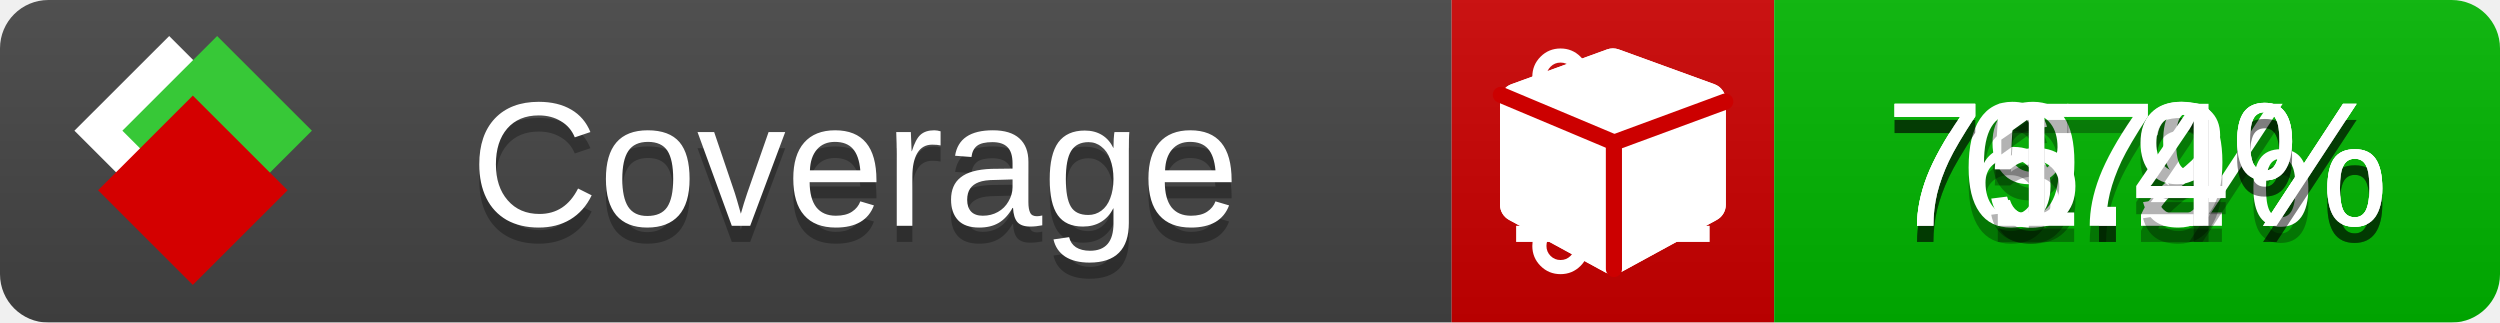
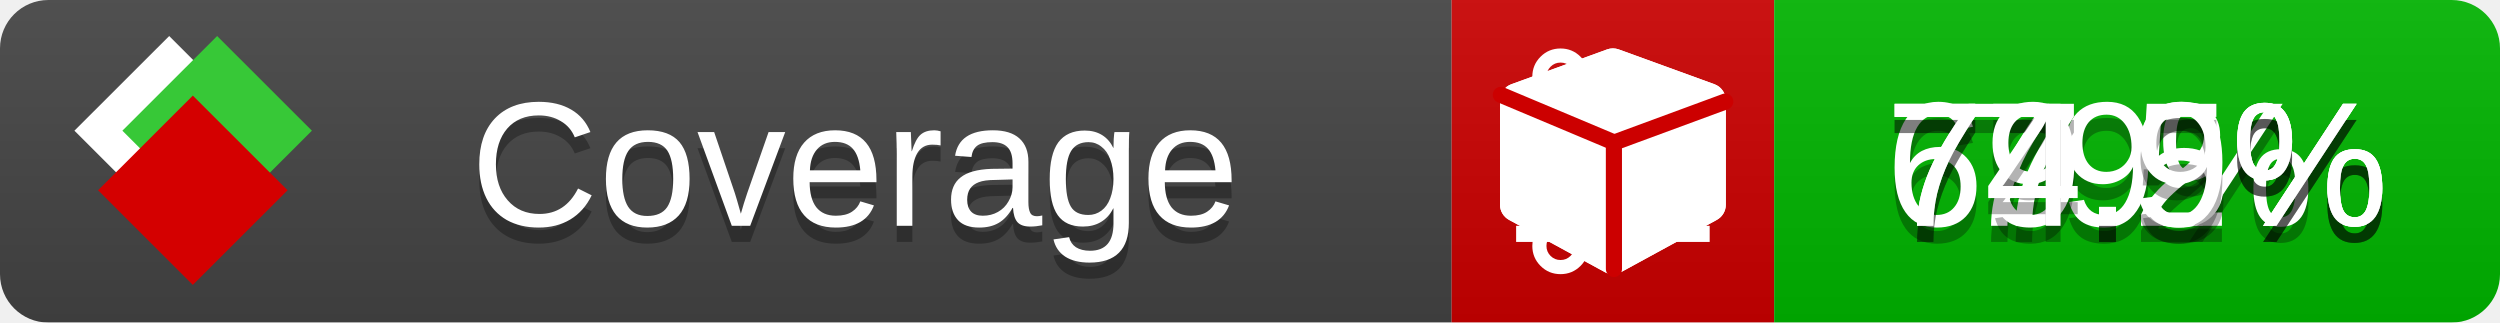
<svg xmlns="http://www.w3.org/2000/svg" xmlns:xlink="http://www.w3.org/1999/xlink" width="155" height="20">
  <style type="text/css">
          
            @keyframes fade1 {
                0% { visibility: visible; opacity: 1; }
               23% { visibility: visible; opacity: 1; }
               25% { visibility: hidden; opacity: 0; }
               48% { visibility: hidden; opacity: 0; }
               50% { visibility: hidden; opacity: 0; }
               73% { visibility: hidden; opacity: 0; }
               75% { visibility: hidden; opacity: 0; }
               98% { visibility: hidden; opacity: 0; }
              100% { visibility: visible; opacity: 1; }
            }
            @keyframes fade2 {
                0% { visibility: hidden; opacity: 0; }
               23% { visibility: hidden; opacity: 0; }
               25% { visibility: visible; opacity: 1; }
               48% { visibility: visible; opacity: 1; }
               50% { visibility: hidden; opacity: 0; }
               73% { visibility: hidden; opacity: 0; }
               75% { visibility: hidden; opacity: 0; }
               98% { visibility: hidden; opacity: 0; }
              100% { visibility: hidden; opacity: 0; }
            }
            @keyframes fade3 {
                0% { visibility: hidden; opacity: 0; }
               23% { visibility: hidden; opacity: 0; }
               25% { visibility: hidden; opacity: 0; }
               48% { visibility: hidden; opacity: 0; }
               50% { visibility: visible; opacity: 1; }
               73% { visibility: visible; opacity: 1; }
               75% { visibility: hidden; opacity: 0; }
               98% { visibility: hidden; opacity: 0; }
              100% { visibility: hidden; opacity: 0; }
            }
            @keyframes fade4 {
                0% { visibility: hidden; opacity: 0; }
               23% { visibility: hidden; opacity: 0; }
               25% { visibility: hidden; opacity: 0; }
               48% { visibility: hidden; opacity: 0; }
               50% { visibility: hidden; opacity: 0; }
               73% { visibility: hidden; opacity: 0; }
               75% { visibility: visible; opacity: 1; }
               98% { visibility: visible; opacity: 1; }
              100% { visibility: hidden; opacity: 0; }
            }
            .linecoverage {
                animation-duration: 15s;
                animation-name: fade1;
                animation-iteration-count: infinite;
            }
            .branchcoverage {
                animation-duration: 15s;
                animation-name: fade2;
                animation-iteration-count: infinite;
            }
            .methodcoverage {
                animation-duration: 15s;
                animation-name: fade3;
                animation-iteration-count: infinite;
            }
            .fullmethodcoverage {
                animation-duration: 15s;
                animation-name: fade4;
                animation-iteration-count: infinite;
            }
          
    </style>
  <defs>
    <linearGradient id="gradient" x2="0" y2="100%">
      <stop offset="0" stop-color="#bbb" stop-opacity=".1" />
      <stop offset="1" stop-opacity=".1" />
    </linearGradient>
    <linearGradient id="c">
      <stop offset="0" stop-color="#d40000" />
      <stop offset="1" stop-color="#ff2a2a" />
    </linearGradient>
    <linearGradient id="a">
      <stop offset="0" stop-color="#e0e0de" />
      <stop offset="1" stop-color="#fff" />
    </linearGradient>
    <linearGradient id="b">
      <stop offset="0" stop-color="#37c837" />
      <stop offset="1" stop-color="#217821" />
    </linearGradient>
    <linearGradient xlink:href="#a" id="e" x1="106.44" x2="69.96" y1="-11.96" y2="-46.84" gradientTransform="matrix(-.8426 -.00045 -.00045 -.8426 -94.27 -75.82)" gradientUnits="userSpaceOnUse" />
    <linearGradient xlink:href="#b" id="f" x1="56.19" x2="77.97" y1="-23.45" y2="10.62" gradientTransform="matrix(.8426 .00045 .00045 .8426 94.27 75.82)" gradientUnits="userSpaceOnUse" />
    <linearGradient xlink:href="#c" id="g" x1="79.98" x2="132.9" y1="10.79" y2="10.79" gradientTransform="matrix(.8426 .00045 .00045 .8426 94.27 75.82)" gradientUnits="userSpaceOnUse" />
    <mask id="mask">
      <rect width="155" height="20" rx="3" fill="#fff" />
    </mask>
    <g id="icon" transform="matrix(.04486 0 0 .04481 -.48 -.63)">
      <rect width="52.92" height="52.92" x="-109.72" y="-27.13" fill="url(#e)" transform="rotate(-135)" />
      <rect width="52.92" height="52.92" x="70.19" y="-39.18" fill="url(#f)" transform="rotate(45)" />
      <rect width="52.92" height="52.92" x="80.05" y="-15.74" fill="url(#g)" transform="rotate(45)" />
    </g>
  </defs>
  <g mask="url(#mask)">
    <rect x="0" y="0" width="90" height="20" fill="#444" />
    <rect x="90" y="0" width="20" height="20" fill="#c00" />
    <rect x="110" y="0" width="45" height="20" fill="#00B600" />
    <rect x="0" y="0" width="155" height="20" fill="url(#gradient)" />
  </g>
  <g>
    <path class="linecoverage" stroke="#fff" d="M94 6.5 h12 M94 10.5 h12 M94 14.5 h12" />
    <path class="branchcoverage" fill="#fff" d="m 97.628,15.247 q 0,-0.364 -0.255,-0.619 -0.255,-0.255 -0.619,-0.255 -0.364,0 -0.619,0.255 -0.255,0.255 -0.255,0.619 0,0.364 0.255,0.619 0.255,0.255 0.619,0.255 0.364,0 0.619,-0.255 0.255,-0.255 0.255,-0.619 z m 0,-10.493 q 0,-0.364 -0.255,-0.619 -0.255,-0.255 -0.619,-0.255 -0.364,0 -0.619,0.255 -0.255,0.255 -0.255,0.619 0,0.364 0.255,0.619 0.255,0.255 0.619,0.255 0.364,0 0.619,-0.255 0.255,-0.255 0.255,-0.619 z m 5.83,1.166 q 0,-0.364 -0.255,-0.619 -0.255,-0.255 -0.619,-0.255 -0.364,0 -0.619,0.255 -0.255,0.255 -0.255,0.619 0,0.364 0.255,0.619 0.255,0.255 0.619,0.255 0.364,0 0.619,-0.255 0.255,-0.255 0.255,-0.619 z m 0.874,0 q 0,0.474 -0.237,0.879 -0.237,0.405 -0.638,0.633 -0.018,2.614 -2.059,3.771 -0.619,0.346 -1.849,0.738 -1.166,0.364 -1.544,0.647 -0.378,0.282 -0.378,0.911 l 0,0.237 q 0.401,0.228 0.638,0.633 0.237,0.405 0.237,0.879 0,0.729 -0.51,1.239 -0.51,0.51 -1.239,0.51 -0.729,0 -1.239,-0.51 -0.51,-0.51 -0.51,-1.239 0,-0.474 0.237,-0.879 0.237,-0.405 0.638,-0.633 l 0,-7.469 q -0.401,-0.228 -0.638,-0.633 -0.237,-0.405 -0.237,-0.879 0,-0.729 0.51,-1.239 0.51,-0.51 1.239,-0.51 0.729,0 1.239,0.51 0.51,0.51 0.51,1.239 0,0.474 -0.237,0.879 -0.237,0.405 -0.638,0.633 l 0,4.527 q 0.492,-0.237 1.403,-0.519 0.501,-0.155 0.797,-0.269 0.296,-0.114 0.642,-0.282 0.346,-0.169 0.537,-0.36 0.191,-0.191 0.369,-0.465 0.178,-0.273 0.255,-0.633 0.077,-0.36 0.077,-0.833 -0.401,-0.228 -0.638,-0.633 -0.237,-0.405 -0.237,-0.879 0,-0.729 0.51,-1.239 0.51,-0.51 1.239,-0.51 0.729,0 1.239,0.51 0.51,0.51 0.51,1.239 z" />
    <path class="methodcoverage" fill="#fff" d="m 100.538,15.629 5.385,-2.936 v -5.351 l -5.385,1.96 z M 100,8.351 105.873,6.214 100,4.077 94.127,6.214 Z m 7,-2.12 v 6.462 q 0,0.294 -0.151,0.547 -0.151,0.252 -0.412,0.395 l -5.923,3.231 q -0.236,0.135 -0.513,0.135 -0.278,0 -0.513,-0.135 l -5.923,-3.231 Q 93.303,13.492 93.151,13.239 93,12.987 93,12.692 v -6.462 q 0,-0.337 0.194,-0.614 0.194,-0.278 0.513,-0.395 l 5.923,-2.154 q 0.185,-0.067 0.37,-0.067 0.185,0 0.37,0.067 l 5.923,2.154 q 0.32,0.118 0.513,0.395 Q 107,5.894 107,6.231 Z" />
    <path class="fullmethodcoverage" fill="#fff" d="m 107,6.231 v 6.462 c 0,0.196 -0.051,0.379 -0.151,0.547 -0.101,0.168 -0.238,0.3 -0.412,0.395 l -5.923,3.231 c -0.157,0.09 -0.328,0.135 -0.513,0.135 -0.185,0 -0.356,-0.045 -0.513,-0.135 l -5.923,-3.231 C 93.39,13.539 93.252,13.407 93.151,13.239 93.05,13.071 93,12.889 93,12.692 v -6.462 c 0,-0.224 0.065,-0.429 0.194,-0.614 0.129,-0.185 0.3,-0.317 0.513,-0.395 l 5.923,-2.154 c 0.123,-0.045 0.247,-0.067 0.37,-0.067 0.123,0 0.247,0.022 0.37,0.067 l 5.923,2.154 c 0.213,0.079 0.384,0.21 0.513,0.395 0.129,0.185 0.194,0.39 0.194,0.614 z" />
    <path class="fullmethodcoverage" style="fill:none;stroke:#cc0000;stroke-width:1;stroke-linecap:round;stroke-dasharray:none;stroke-opacity:1" d="m 100.064,16.677 -0.002,-7.833 6.906,-2.547" />
    <path class="fullmethodcoverage" style="fill:none;stroke:#cc0000;stroke-width:1;stroke-linecap:round;stroke-dasharray:none;stroke-opacity:1" d="M 99.914,8.765 93.052,5.882" />
  </g>
  <g fill="#fff" text-anchor="middle" font-family="Verdana,Arial,Geneva,sans-serif" font-size="11">
    <a xlink:href="https://github.com/danielpalme/ReportGenerator" target="_top">
      <use xlink:href="#icon" transform="translate(3,1) scale(3.5)" />
    </a>
    <text x="53" y="15" fill="#010101" fill-opacity=".3">Coverage</text>
    <text x="53" y="14" fill="#fff">Coverage</text>
-     <text class="linecoverage" x="132.5" y="15" fill="#010101" fill-opacity=".3">79.2%</text>
-     <text class="linecoverage" x="132.5" y="14">79.2%</text>
-     <text class="branchcoverage" x="132.5" y="15" fill="#010101" fill-opacity=".3">67%</text>
-     <text class="branchcoverage" x="132.5" y="14">67%</text>
-     <text class="methodcoverage" x="132.5" y="15" fill="#010101" fill-opacity=".3">75.9%</text>
-     <text class="methodcoverage" x="132.5" y="14">75.9%</text>
-     <text class="fullmethodcoverage" x="132.5" y="15" fill="#010101" fill-opacity=".3">71.4%</text>
-     <text class="fullmethodcoverage" x="132.5" y="14">71.4%</text>
+     <text class="linecoverage" x="132.5" y="15" fill="#010101" fill-opacity=".3">79%</text>
+     <text class="linecoverage" x="132.5" y="14">79%</text>
+     <text class="branchcoverage" x="132.5" y="15" fill="#010101" fill-opacity=".3">67.2%</text>
+     <text class="branchcoverage" x="132.5" y="14">67.2%</text>
+     <text class="methodcoverage" x="132.5" y="15" fill="#010101" fill-opacity=".3">79.5%</text>
+     <text class="methodcoverage" x="132.5" y="14">79.5%</text>
+     <text class="fullmethodcoverage" x="132.5" y="15" fill="#010101" fill-opacity=".3">74.9%</text>
+     <text class="fullmethodcoverage" x="132.5" y="14">74.9%</text>
  </g>
  <g>
    <rect class="linecoverage" x="90" y="0" width="65" height="20" fill-opacity="0" />
    <rect class="branchcoverage" x="90" y="0" width="65" height="20" fill-opacity="0" />
    <rect class="methodcoverage" x="90" y="0" width="65" height="20" fill-opacity="0" />
    <rect class="fullmethodcoverage" x="90" y="0" width="65" height="20" fill-opacity="0" />
  </g>
</svg>
